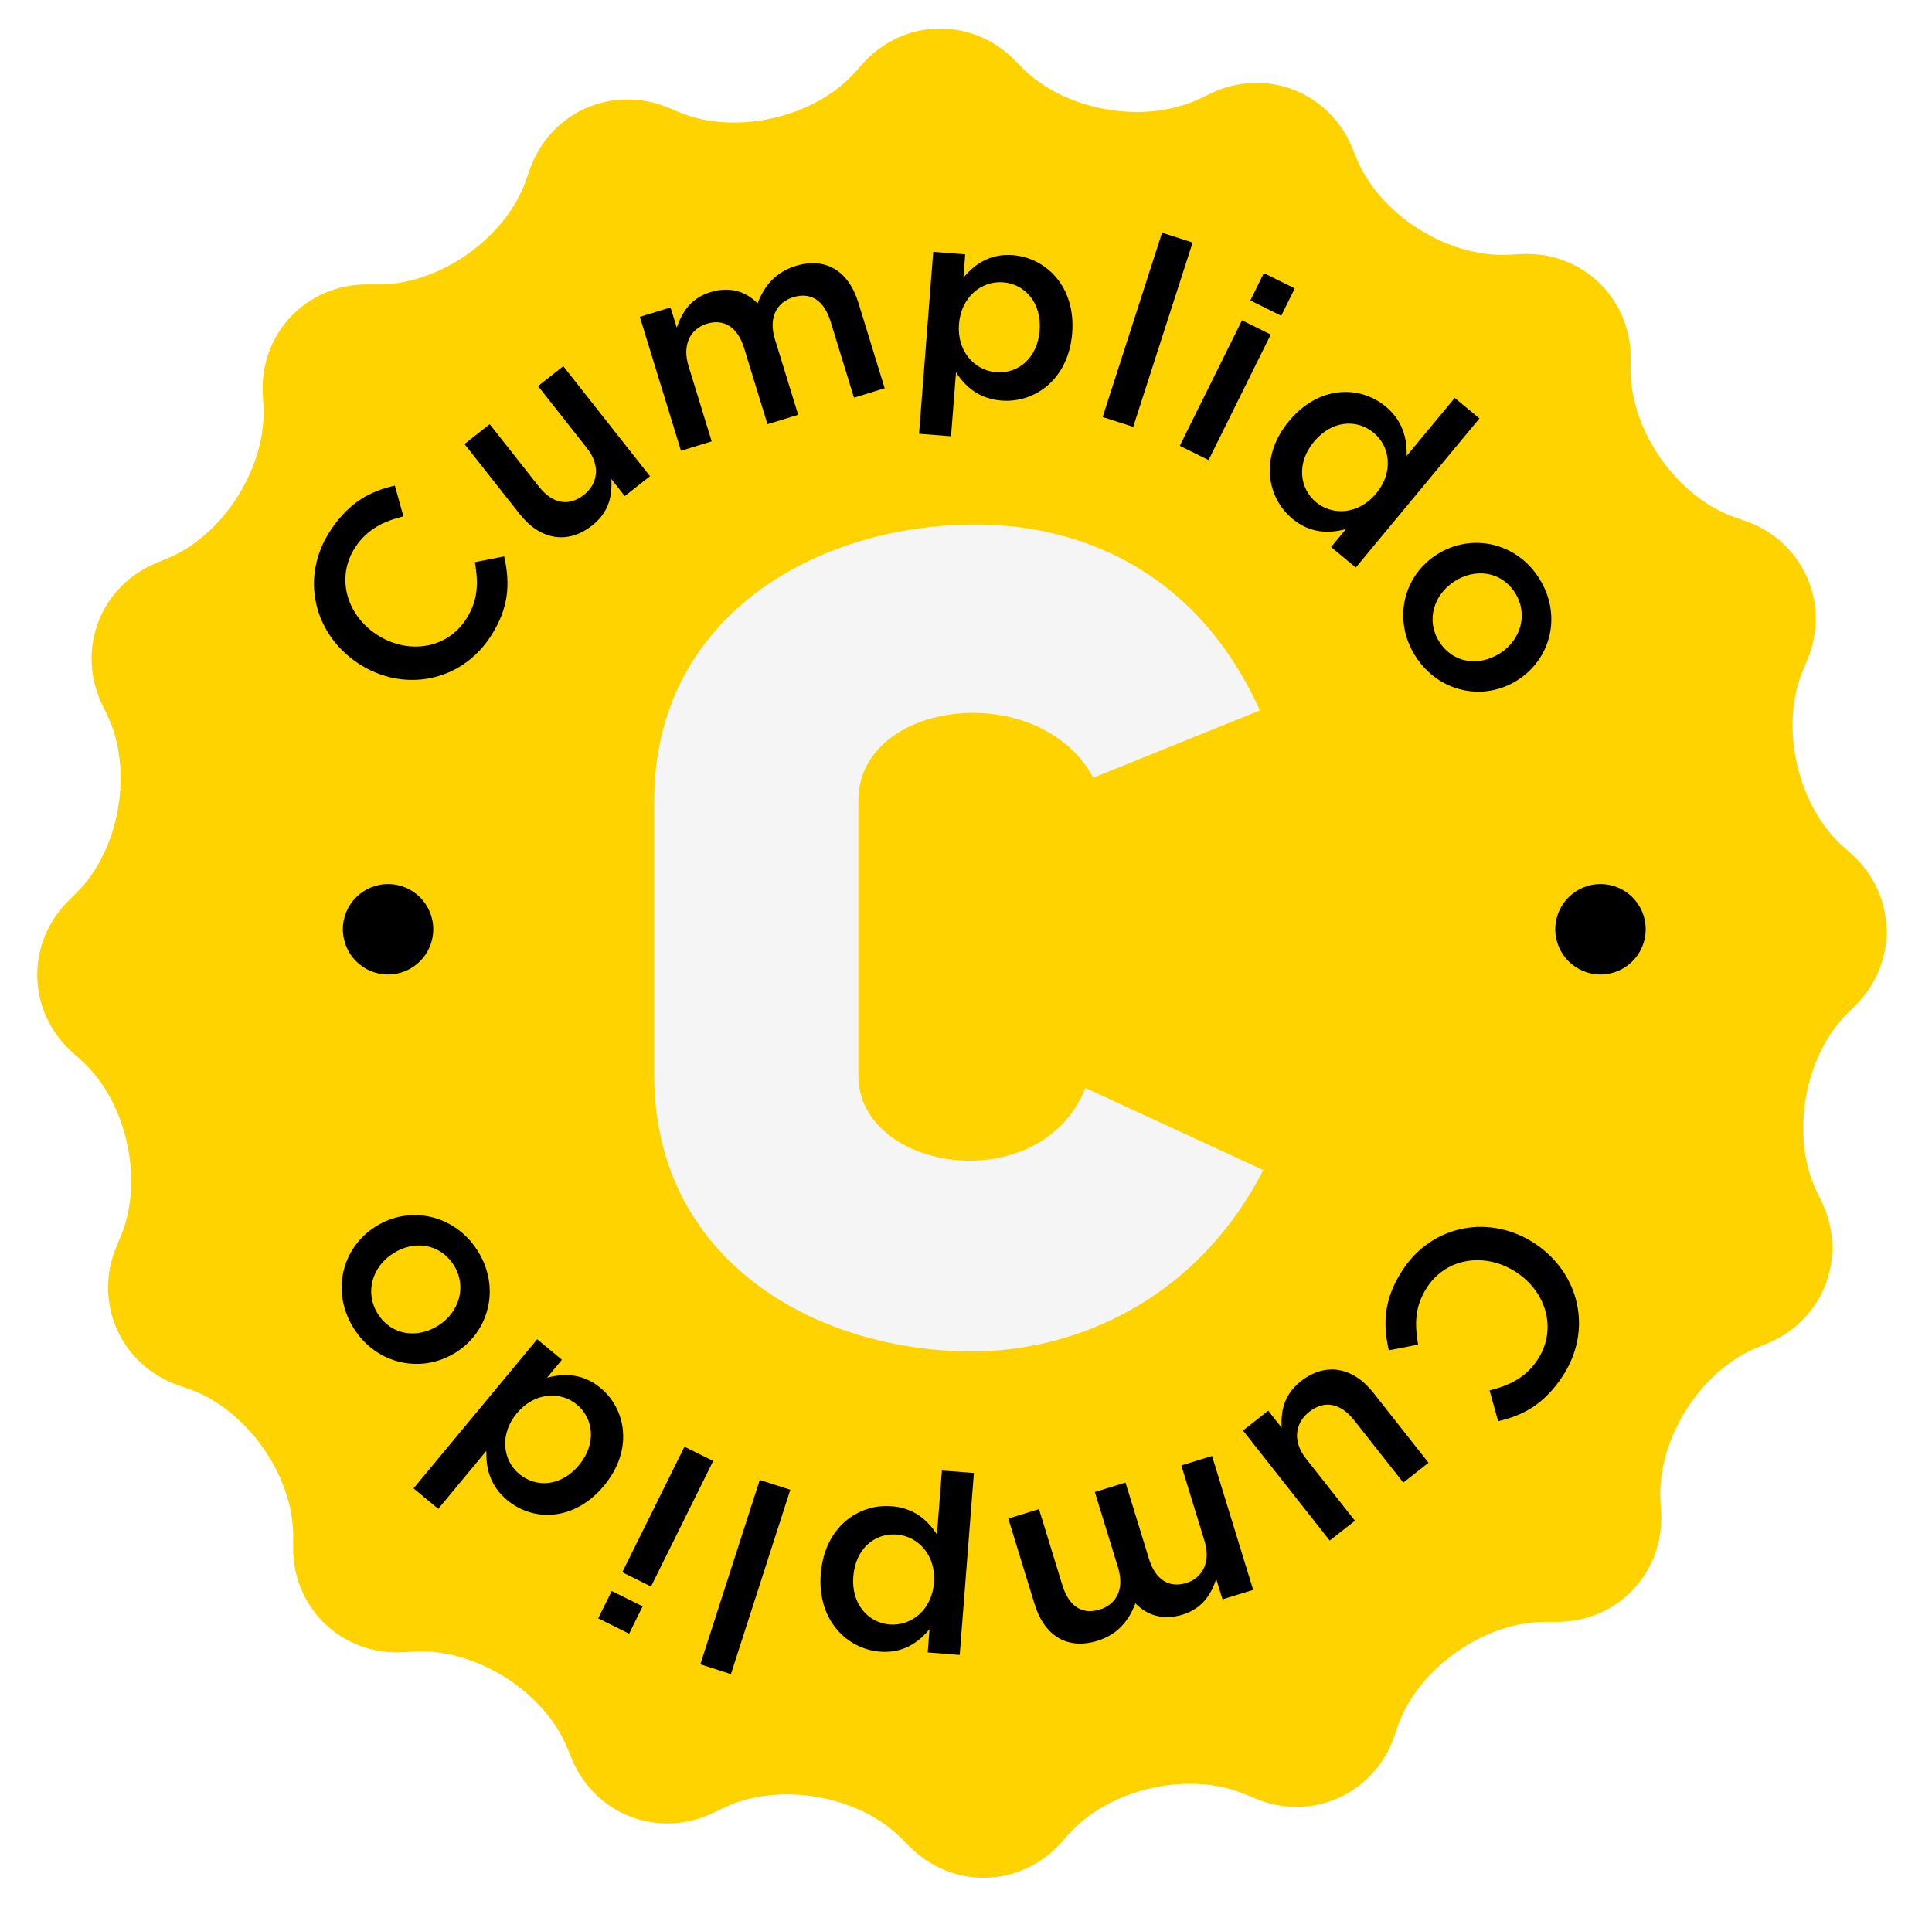
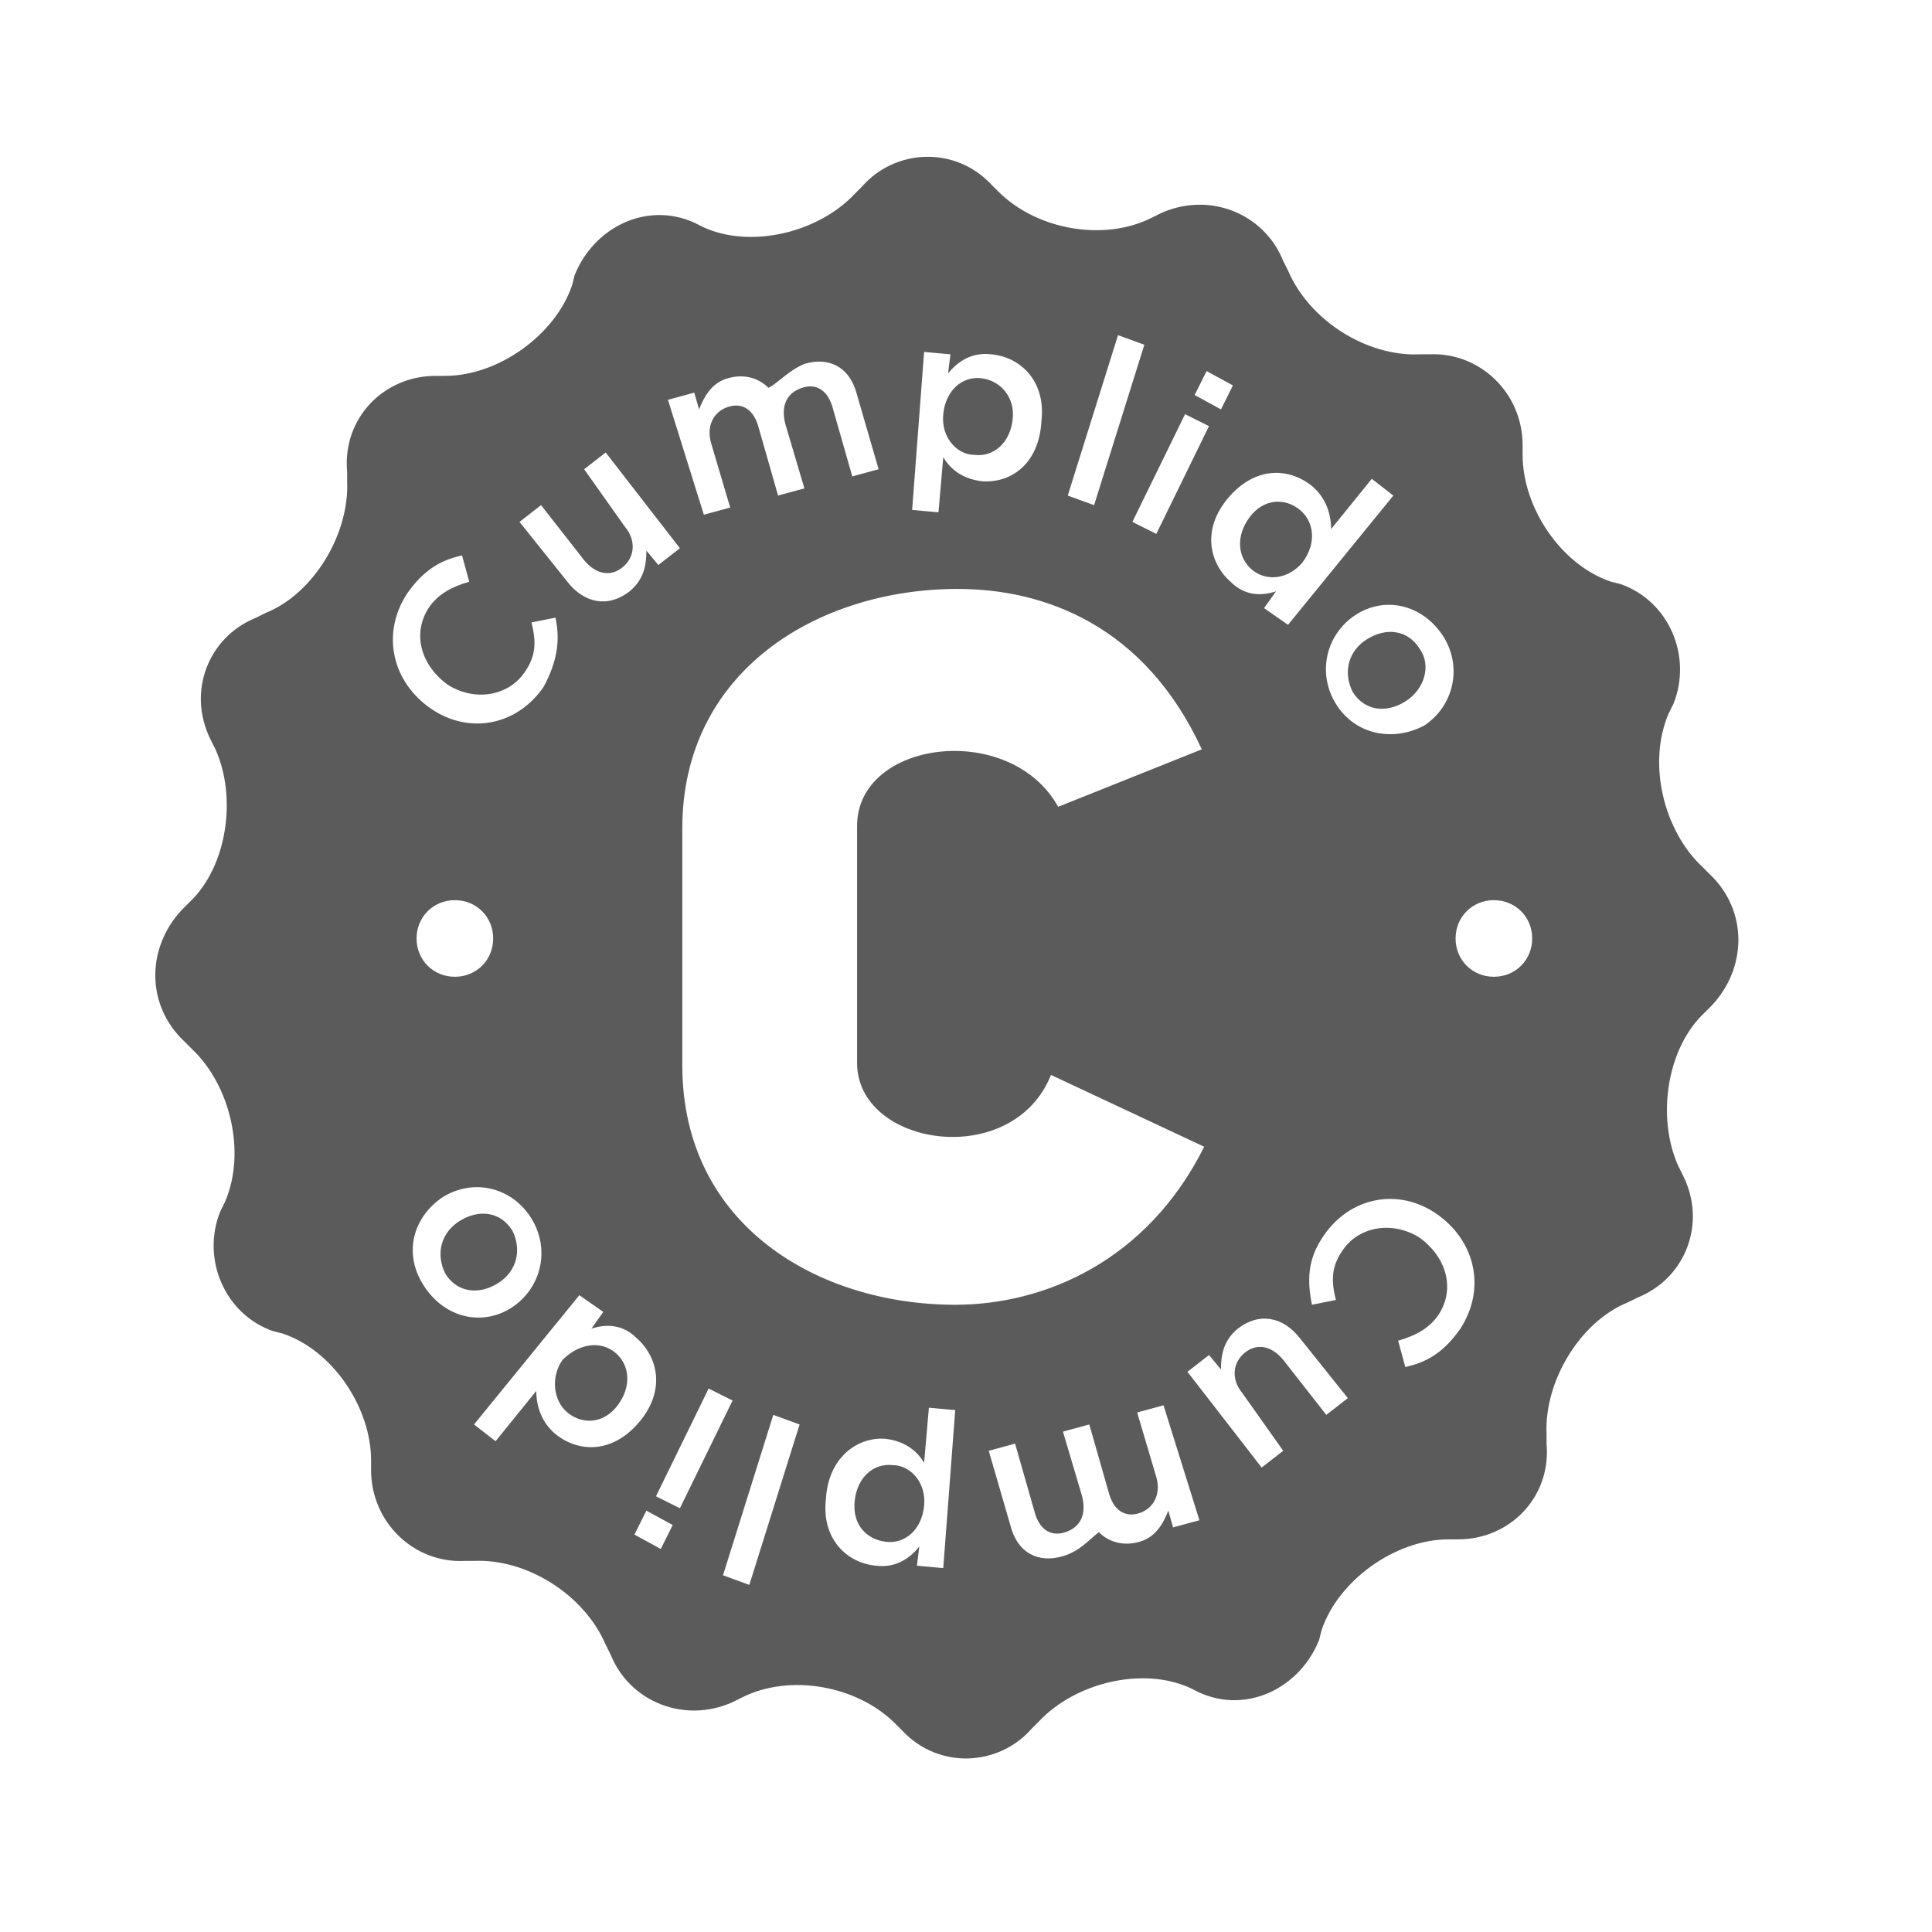
- <svg xmlns="http://www.w3.org/2000/svg" version="1.1" baseProfile="basic" id="Layer_1" x="0px" y="0px" width="122.013px" height="120.864px" viewBox="0 0 122.013 120.864" xml:space="preserve">
-   <g>
-     <path fill="#FED300" d="M114.729,75.253c-1.672-3.468-0.805-8.522,1.93-11.233l0.507-0.504c2.734-2.71,2.62-7.026-0.252-9.59   l-0.533-0.476c-2.872-2.563-4.005-7.566-2.517-11.117l0.275-0.659c1.488-3.551-0.268-7.494-3.902-8.764l-0.676-0.235   c-3.635-1.27-6.596-5.458-6.579-9.308l0.003-0.715c0.016-3.85-3.115-6.821-6.959-6.603l-0.715,0.04   c-3.844,0.219-8.182-2.518-9.64-6.081l-0.271-0.661c-1.458-3.563-5.488-5.11-8.956-3.437L75.8,6.221   c-3.468,1.673-8.522,0.805-11.234-1.929l-0.503-0.508c-2.712-2.734-7.027-2.62-9.591,0.252L53.996,4.57   c-2.563,2.873-7.566,4.005-11.117,2.517L42.22,6.811c-3.551-1.488-7.495,0.268-8.764,3.903l-0.235,0.674   c-1.269,3.635-5.458,6.596-9.308,6.58l-0.715-0.003c-3.85-0.016-6.821,3.116-6.603,6.959l0.04,0.713   c0.219,3.844-2.518,8.182-6.081,9.641L9.893,35.55c-3.563,1.458-5.109,5.489-3.437,8.957l0.311,0.644   c1.673,3.467,0.805,8.523-1.929,11.234l-0.508,0.503c-2.733,2.711-2.62,7.027,0.252,9.59l0.533,0.476   c2.873,2.563,4.005,7.566,2.517,11.117L7.357,78.73c-1.488,3.551,0.269,7.494,3.903,8.764l0.675,0.235   c3.635,1.27,6.596,5.458,6.58,9.308l-0.003,0.715c-0.016,3.85,3.116,6.821,6.959,6.603l0.714-0.04   c3.844-0.219,8.182,2.518,9.641,6.081l0.271,0.661c1.458,3.563,5.489,5.109,8.957,3.437l0.644-0.31   c3.468-1.673,8.523-0.806,11.234,1.928l0.504,0.509c2.711,2.733,7.027,2.619,9.59-0.253l0.476-0.533   c2.563-2.872,7.566-4.005,11.117-2.517l0.659,0.275c3.551,1.488,7.494-0.268,8.764-3.902l0.235-0.675   c1.27-3.635,5.458-6.596,9.308-6.579l0.715,0.002c3.85,0.017,6.821-3.115,6.603-6.959l-0.04-0.715   c-0.219-3.844,2.518-8.182,6.081-9.64l0.661-0.271c3.563-1.458,5.11-5.488,3.438-8.956L114.729,75.253z" />
-     <g>
-       <path d="M30.944,40.257c-1.888,2.849-5.515,3.5-8.336,1.632c-2.792-1.851-3.689-5.439-1.729-8.399    c1.194-1.802,2.544-2.475,4.058-2.818l0.539,1.945c-1.244,0.301-2.288,0.815-3.028,1.932c-1.239,1.871-0.6,4.243,1.326,5.52    c1.928,1.277,4.389,0.958,5.629-0.913c0.795-1.201,0.815-2.293,0.589-3.649l1.848-0.363    C32.227,36.867,32.155,38.428,30.944,40.257z" />
-       <path d="M33.979,24.385l1.594-1.255l5.476,6.949l-1.593,1.255l-0.851-1.079c0.071,1.011-0.127,2.085-1.207,2.936    c-1.565,1.234-3.304,0.897-4.579-0.722l-3.485-4.422l1.592-1.255l3.112,3.948c0.85,1.08,1.878,1.272,2.825,0.526    c0.921-0.727,1.059-1.879,0.207-2.958L33.979,24.385z" />
-       <path d="M50.253,16.798c1.843-0.566,3.323,0.259,3.958,2.326l1.659,5.398l-1.938,0.596l-1.477-4.807    c-0.413-1.345-1.26-1.874-2.35-1.54c-1.058,0.325-1.584,1.292-1.166,2.655l1.468,4.773l-1.938,0.596l-1.481-4.823    c-0.404-1.313-1.271-1.854-2.345-1.524c-1.073,0.33-1.564,1.357-1.16,2.671l1.462,4.759l-1.939,0.595l-2.598-8.459l1.938-0.595    l0.395,1.282c0.312-0.92,0.834-1.852,2.131-2.25c1.218-0.374,2.249-0.042,2.973,0.717C48.257,18.061,48.972,17.192,50.253,16.798z    " />
-       <path d="M63.245,25.302c-1.453-0.113-2.314-0.92-2.869-1.787l-0.315,4.042l-2.021-0.158l0.897-11.491l2.021,0.158l-0.114,1.47    c0.723-0.868,1.698-1.531,3.119-1.42c2.087,0.163,3.979,1.974,3.75,4.914C67.483,23.969,65.35,25.466,63.245,25.302z     M63.357,17.833c-1.369-0.107-2.659,0.917-2.794,2.638c-0.134,1.72,0.981,2.933,2.351,3.04c1.387,0.108,2.606-0.889,2.743-2.642    C65.794,19.132,64.728,17.94,63.357,17.833z" />
-       <path d="M69.637,26.341l3.751-11.642l1.93,0.622l-3.752,11.642L69.637,26.341z" />
-       <path d="M74.507,28.16l3.929-7.929l1.815,0.9l-3.926,7.929L74.507,28.16z M78.963,18.978l0.854-1.727l1.952,0.967l-0.855,1.727    L78.963,18.978z" />
-       <path d="M84.062,34.553l0.941-1.135c-1.092,0.292-2.272,0.271-3.381-0.648c-1.602-1.327-2.103-3.898-0.22-6.17    c1.883-2.27,4.478-2.274,6.104-0.926c1.122,0.93,1.361,2.086,1.326,3.125l3.039-3.665l1.562,1.294l-7.81,9.419L84.062,34.553z     M86.757,27.338c-1.072-0.889-2.646-0.801-3.781,0.567c-1.111,1.342-0.915,2.942,0.144,3.82c1.045,0.867,2.69,0.772,3.792-0.557    C88.015,29.839,87.802,28.205,86.757,27.338z" />
-       <path d="M89.387,41.44c-1.445-2.278-0.774-5.065,1.362-6.421c2.149-1.365,4.995-0.79,6.449,1.501    c1.454,2.292,0.783,5.08-1.367,6.444C93.696,44.321,90.851,43.746,89.387,41.44z M95.681,37.445    c-0.871-1.373-2.502-1.567-3.818-0.732c-1.328,0.844-1.816,2.483-0.972,3.812c0.879,1.386,2.512,1.581,3.826,0.746    C96.046,40.427,96.534,38.789,95.681,37.445z" />
-     </g>
-     <g>
-       <path d="M88.604,80.178c1.887-2.849,5.514-3.501,8.336-1.632c2.791,1.851,3.689,5.439,1.729,8.399    c-1.193,1.802-2.545,2.474-4.057,2.817l-0.541-1.945c1.246-0.301,2.289-0.814,3.029-1.932c1.238-1.871,0.6-4.242-1.326-5.52    c-1.928-1.277-4.389-0.959-5.629,0.912c-0.795,1.201-0.814,2.293-0.588,3.649l-1.85,0.362    C87.322,83.568,87.393,82.007,88.604,80.178z" />
-       <path d="M85.57,96.05l-1.594,1.254L78.5,90.354l1.594-1.254l0.852,1.078c-0.072-1.01,0.127-2.084,1.205-2.936    c1.566-1.234,3.305-0.896,4.58,0.723l3.484,4.422l-1.592,1.255l-3.111-3.948c-0.852-1.08-1.877-1.272-2.826-0.525    c-0.92,0.726-1.059,1.879-0.207,2.959L85.57,96.05z" />
-       <path d="M69.295,103.636c-1.844,0.566-3.324-0.26-3.959-2.325l-1.658-5.399l1.938-0.596l1.477,4.807    c0.414,1.346,1.26,1.875,2.352,1.539c1.057-0.324,1.582-1.292,1.164-2.654l-1.467-4.773l1.938-0.596l1.482,4.822    c0.404,1.313,1.271,1.854,2.346,1.523c1.072-0.329,1.562-1.357,1.158-2.67l-1.461-4.759l1.939-0.595l2.598,8.459l-1.938,0.595    l-0.395-1.281c-0.312,0.92-0.834,1.851-2.131,2.25c-1.219,0.374-2.248,0.042-2.973-0.717    C71.291,102.374,70.576,103.242,69.295,103.636z" />
-       <path d="M56.302,95.132c1.454,0.114,2.314,0.92,2.869,1.787l0.315-4.041l2.019,0.156l-0.895,11.492l-2.021-0.158l0.114-1.47    c-0.722,0.868-1.698,1.532-3.118,1.421c-2.088-0.163-3.979-1.975-3.75-4.914S54.198,94.968,56.302,95.132z M56.19,102.602    c1.369,0.107,2.659-0.919,2.794-2.639c0.134-1.72-0.98-2.933-2.351-3.04c-1.386-0.108-2.606,0.889-2.743,2.643    C53.753,101.302,54.821,102.495,56.19,102.602z" />
-       <path d="M49.911,94.095l-3.751,11.642l-1.931-0.622l3.753-11.643L49.911,94.095z" />
-       <path d="M40.585,101.457l-0.855,1.727l-1.952-0.968l0.855-1.726L40.585,101.457z M45.041,92.274l-3.928,7.93l-1.816-0.9    l3.927-7.928L45.041,92.274z" />
-       <path d="M35.486,85.882l-0.94,1.135c1.091-0.293,2.271-0.271,3.381,0.648c1.601,1.326,2.103,3.898,0.219,6.17    c-1.883,2.271-4.478,2.274-6.103,0.926c-1.123-0.93-1.362-2.086-1.327-3.125l-3.04,3.664l-1.56-1.295l7.809-9.418L35.486,85.882z     M32.791,93.097c1.072,0.888,2.646,0.801,3.781-0.568c1.112-1.342,0.915-2.941-0.144-3.818c-1.045-0.867-2.69-0.773-3.793,0.557    C31.534,90.595,31.747,92.229,32.791,93.097z" />
-       <path d="M30.16,78.993c1.446,2.277,0.774,5.065-1.361,6.421c-2.15,1.364-4.996,0.79-6.45-1.501    c-1.454-2.292-0.783-5.079,1.367-6.443C25.851,76.114,28.697,76.688,30.16,78.993z M23.865,82.989    c0.872,1.372,2.504,1.566,3.819,0.731c1.329-0.844,1.816-2.483,0.973-3.812c-0.88-1.386-2.512-1.581-3.827-0.745    C23.5,80.007,23.013,81.646,23.865,82.989z" />
-     </g>
-     <circle cx="101.077" cy="58.694" r="2.855" />
-     <circle cx="24.507" cy="58.694" r="2.855" />
-     <path fill="#F5F5F5" d="M61.413,85.356c-10.012,0-20.098-5.836-20.098-17.434v-17.36c0-11.526,10.086-17.433,20.313-17.433   c6.268,0,13.831,2.665,17.938,11.742l-10.518,4.25c-3.457-6.339-14.84-4.899-14.84,1.441v17.36c0,6.123,11.526,7.852,14.336,0.793   l11.237,5.186C75.532,82.187,67.824,85.356,61.413,85.356z" />
-   </g>
+ <svg xmlns="http://www.w3.org/2000/svg" version="1.1" id="Layer_1" x="0px" y="0px" viewBox="-409 360.3 80.7 80.7" style="enable-background:new -409 360.3 80.7 80.7;" xml:space="preserve">
+   <style type="text/css">
+ 	.st0{fill:#5B5B5B;}
+ </style>
+   <path class="st0" d="M-338.9,409c-0.9-2-0.5-4.9,1.1-6.4l0.3-0.3c1.5-1.6,1.5-4-0.1-5.5l-0.3-0.3c-1.6-1.5-2.3-4.3-1.4-6.4l0.2-0.4  c0.8-2-0.2-4.3-2.2-5l-0.4-0.1c-2.1-0.7-3.7-3.1-3.7-5.3l0-0.4c0-2.2-1.8-3.9-3.9-3.8l-0.4,0c-2.2,0.1-4.6-1.4-5.5-3.5l-0.2-0.4  c-0.8-2-3.1-2.9-5.1-2l-0.4,0.2c-2,1-4.8,0.5-6.4-1.1l-0.3-0.3c-1.5-1.6-4-1.5-5.4,0.1l-0.3,0.3c-1.5,1.6-4.3,2.3-6.3,1.4l-0.4-0.2  c-2-0.9-4.2,0.2-5,2.2l-0.1,0.4c-0.7,2.1-3.1,3.8-5.3,3.8l-0.4,0c-2.2,0-3.9,1.8-3.7,4l0,0.4c0.1,2.2-1.4,4.7-3.4,5.5l-0.4,0.2  c-2,0.8-2.9,3.1-1.9,5.1l0.2,0.4c0.9,2,0.5,4.9-1.1,6.4l-0.3,0.3c-1.5,1.6-1.5,4,0.1,5.5l0.3,0.3c1.6,1.5,2.3,4.3,1.4,6.4l-0.2,0.4  c-0.8,2,0.2,4.3,2.2,5l0.4,0.1c2.1,0.7,3.7,3.1,3.7,5.3l0,0.4c0,2.2,1.8,3.9,3.9,3.8l0.4,0c2.2-0.1,4.6,1.4,5.5,3.5l0.2,0.4  c0.8,2,3.1,2.9,5.1,2l0.4-0.2c2-1,4.8-0.5,6.4,1.1l0.3,0.3c1.5,1.6,4,1.5,5.4-0.1l0.3-0.3c1.5-1.6,4.3-2.3,6.3-1.4l0.4,0.2  c2,0.9,4.2-0.2,5-2.2l0.1-0.4c0.7-2.1,3.1-3.8,5.3-3.8l0.4,0c2.2,0,3.9-1.8,3.7-4l0-0.4c-0.1-2.2,1.4-4.7,3.4-5.5l0.4-0.2  c2-0.8,2.9-3.1,1.9-5.1L-338.9,409z M-386.3,389c-1.1,1.6-3.1,2-4.7,0.9c-1.6-1.1-2.1-3.1-1-4.8c0.7-1,1.4-1.4,2.3-1.6l0.3,1.1  c-0.7,0.2-1.3,0.5-1.7,1.1c-0.7,1.1-0.3,2.4,0.8,3.2c1.1,0.7,2.5,0.5,3.2-0.5c0.5-0.7,0.5-1.3,0.3-2.1l1-0.2  C-385.6,387-385.7,387.9-386.3,389z M-384.6,379.9l0.9-0.7l3.1,4l-0.9,0.7l-0.5-0.6c0,0.6-0.1,1.2-0.7,1.7c-0.9,0.7-1.9,0.5-2.6-0.4  l-2-2.5l0.9-0.7l1.8,2.3c0.5,0.6,1.1,0.7,1.6,0.3c0.5-0.4,0.6-1.1,0.1-1.7L-384.6,379.9z M-375.4,375.5c1-0.3,1.9,0.1,2.2,1.3  l0.9,3.1l-1.1,0.3l-0.8-2.8c-0.2-0.8-0.7-1.1-1.3-0.9c-0.6,0.2-0.9,0.7-0.7,1.5l0.8,2.7l-1.1,0.3l-0.8-2.8c-0.2-0.8-0.7-1.1-1.3-0.9  c-0.6,0.2-0.9,0.8-0.7,1.5l0.8,2.7l-1.1,0.3l-1.5-4.8l1.1-0.3l0.2,0.7c0.2-0.5,0.5-1.1,1.2-1.3c0.7-0.2,1.3,0,1.7,0.4  C-376.5,376.3-376.1,375.8-375.4,375.5z M-368,380.4c-0.8-0.1-1.3-0.5-1.6-1l-0.2,2.3l-1.1-0.1l0.5-6.6l1.1,0.1l-0.1,0.8  c0.4-0.5,1-0.9,1.8-0.8c1.2,0.1,2.3,1.1,2.1,2.8C-365.6,379.7-366.8,380.5-368,380.4z M-368,376.1c-0.8-0.1-1.5,0.5-1.6,1.5  c-0.1,1,0.6,1.7,1.3,1.7c0.8,0.1,1.5-0.5,1.6-1.5C-366.6,376.9-367.2,376.2-368,376.1z M-364.4,381l2.1-6.7l1.1,0.4l-2.1,6.7  L-364.4,381z M-361.7,382.1l2.2-4.5l1,0.5l-2.2,4.5L-361.7,382.1z M-359.1,376.8l0.5-1l1.1,0.6l-0.5,1L-359.1,376.8z M-356.2,385.7  l0.5-0.7c-0.6,0.2-1.3,0.2-1.9-0.4c-0.9-0.8-1.2-2.2-0.1-3.5c1.1-1.3,2.5-1.3,3.5-0.5c0.6,0.5,0.8,1.2,0.8,1.8l1.7-2.1l0.9,0.7  l-4.4,5.4L-356.2,385.7z M-354.7,381.6c-0.6-0.5-1.5-0.5-2.1,0.3c-0.6,0.8-0.5,1.7,0.1,2.2c0.6,0.5,1.5,0.4,2.1-0.3  C-354,383-354.1,382.1-354.7,381.6z M-353.2,389.7c-0.8-1.3-0.4-2.9,0.8-3.7c1.2-0.8,2.8-0.5,3.7,0.9c0.8,1.3,0.4,2.9-0.8,3.7  C-350.8,391.3-352.4,391-353.2,389.7z M-349.7,387.4c-0.5-0.8-1.4-0.9-2.2-0.4c-0.8,0.5-1,1.4-0.6,2.2c0.5,0.8,1.4,0.9,2.2,0.4  C-349.5,389.1-349.2,388.1-349.7,387.4z M-353.7,411.9c1.1-1.6,3.1-2,4.7-0.9c1.6,1.1,2.1,3.1,1,4.8c-0.7,1-1.4,1.4-2.3,1.6  l-0.3-1.1c0.7-0.2,1.3-0.5,1.7-1.1c0.7-1.1,0.3-2.4-0.8-3.2c-1.1-0.7-2.5-0.5-3.2,0.5c-0.5,0.7-0.5,1.3-0.3,2.1l-1,0.2  C-354.4,413.8-354.4,412.9-353.7,411.9z M-355.4,420.9l-0.9,0.7l-3.1-4l0.9-0.7l0.5,0.6c0-0.6,0.1-1.2,0.7-1.7  c0.9-0.7,1.9-0.5,2.6,0.4l2,2.5l-0.9,0.7l-1.8-2.3c-0.5-0.6-1.1-0.7-1.6-0.3c-0.5,0.4-0.6,1.1-0.1,1.7L-355.4,420.9z M-364.6,425.3  c-1,0.3-1.9-0.1-2.2-1.3l-0.9-3.1l1.1-0.3l0.8,2.8c0.2,0.8,0.7,1.1,1.3,0.9c0.6-0.2,0.9-0.7,0.7-1.5l-0.8-2.7l1.1-0.3l0.8,2.8  c0.2,0.8,0.7,1.1,1.3,0.9c0.6-0.2,0.9-0.8,0.7-1.5l-0.8-2.7l1.1-0.3l1.5,4.8l-1.1,0.3l-0.2-0.7c-0.2,0.5-0.5,1.1-1.2,1.3  c-0.7,0.2-1.3,0-1.7-0.4C-363.5,424.6-363.9,425.1-364.6,425.3z M-372,420.4c0.8,0.1,1.3,0.5,1.6,1l0.2-2.3l1.1,0.1l-0.5,6.6  l-1.1-0.1l0.1-0.8c-0.4,0.5-1,0.9-1.8,0.8c-1.2-0.1-2.3-1.1-2.1-2.8C-374.4,421.2-373.2,420.3-372,420.4z M-372,424.7  c0.8,0.1,1.5-0.5,1.6-1.5c0.1-1-0.6-1.7-1.3-1.7c-0.8-0.1-1.5,0.5-1.6,1.5C-373.4,424-372.8,424.6-372,424.7z M-375.6,419.8  l-2.1,6.7l-1.1-0.4l2.1-6.7L-375.6,419.8z M-380.9,424l-0.5,1l-1.1-0.6l0.5-1L-380.9,424z M-378.4,418.8l-2.2,4.5l-1-0.5l2.2-4.5  L-378.4,418.8z M-383.8,415.1l-0.5,0.7c0.6-0.2,1.3-0.2,1.9,0.4c0.9,0.8,1.2,2.2,0.1,3.5c-1.1,1.3-2.5,1.3-3.5,0.5  c-0.6-0.5-0.8-1.2-0.8-1.8l-1.7,2.1l-0.9-0.7l4.4-5.4L-383.8,415.1z M-385.3,419.3c0.6,0.5,1.5,0.5,2.1-0.3c0.6-0.8,0.5-1.7-0.1-2.2  c-0.6-0.5-1.5-0.4-2.2,0.3C-386,417.8-385.9,418.8-385.3,419.3z M-386.8,411.2c0.8,1.3,0.4,2.9-0.8,3.7c-1.2,0.8-2.8,0.5-3.7-0.9  s-0.4-2.9,0.8-3.7C-389.2,409.5-387.6,409.9-386.8,411.2z M-390.4,413.5c0.5,0.8,1.4,0.9,2.2,0.4c0.8-0.5,1-1.4,0.6-2.2  c-0.5-0.8-1.4-0.9-2.2-0.4C-390.6,411.8-390.8,412.7-390.4,413.5z M-346.6,397.9c0.9,0,1.6,0.7,1.6,1.6c0,0.9-0.7,1.6-1.6,1.6  s-1.6-0.7-1.6-1.6S-347.5,397.9-346.6,397.9z M-390,397.9c0.9,0,1.6,0.7,1.6,1.6c0,0.9-0.7,1.6-1.6,1.6c-0.9,0-1.6-0.7-1.6-1.6  S-390.9,397.9-390,397.9z M-369.1,414.8c-5.7,0-11.4-3.3-11.4-10v-9.9c0-6.6,5.7-10,11.5-10c3.6,0,7.8,1.5,10.2,6.7l-6,2.4  c-2-3.6-8.4-2.8-8.4,0.8v9.9c0,3.5,6.5,4.5,8.1,0.5l6.4,3C-361.1,413-365.4,414.8-369.1,414.8z" />
</svg>
